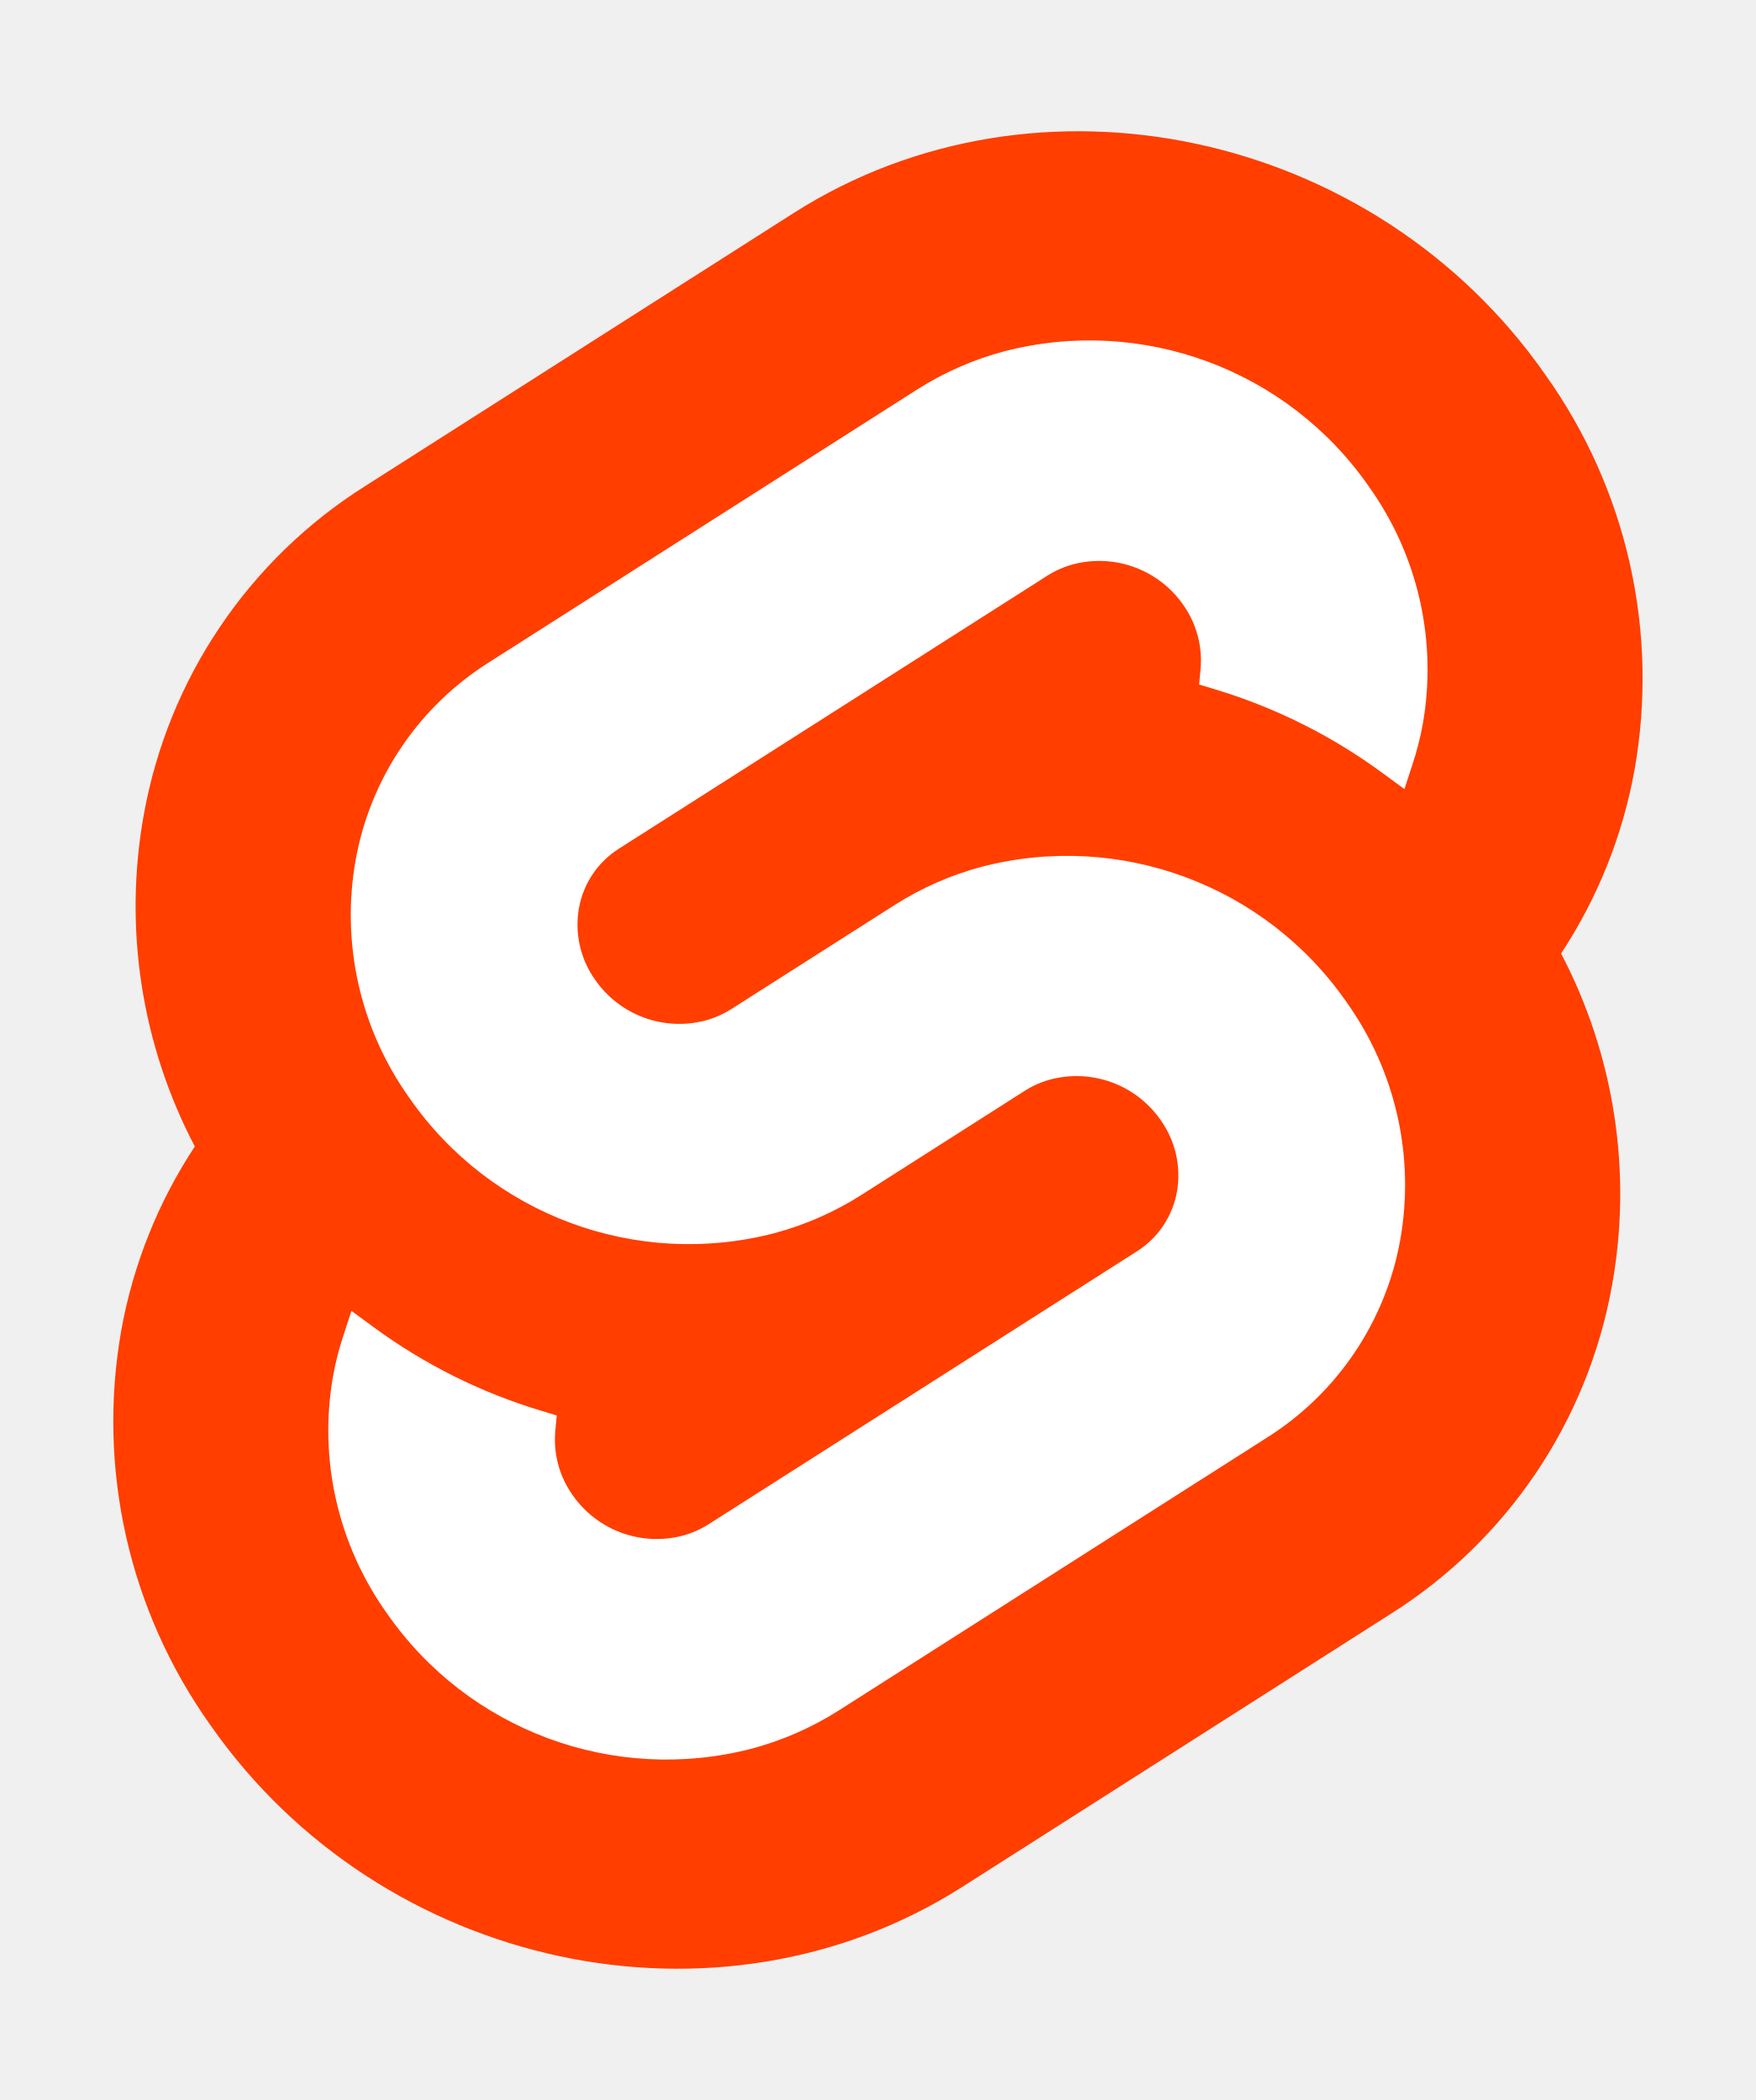
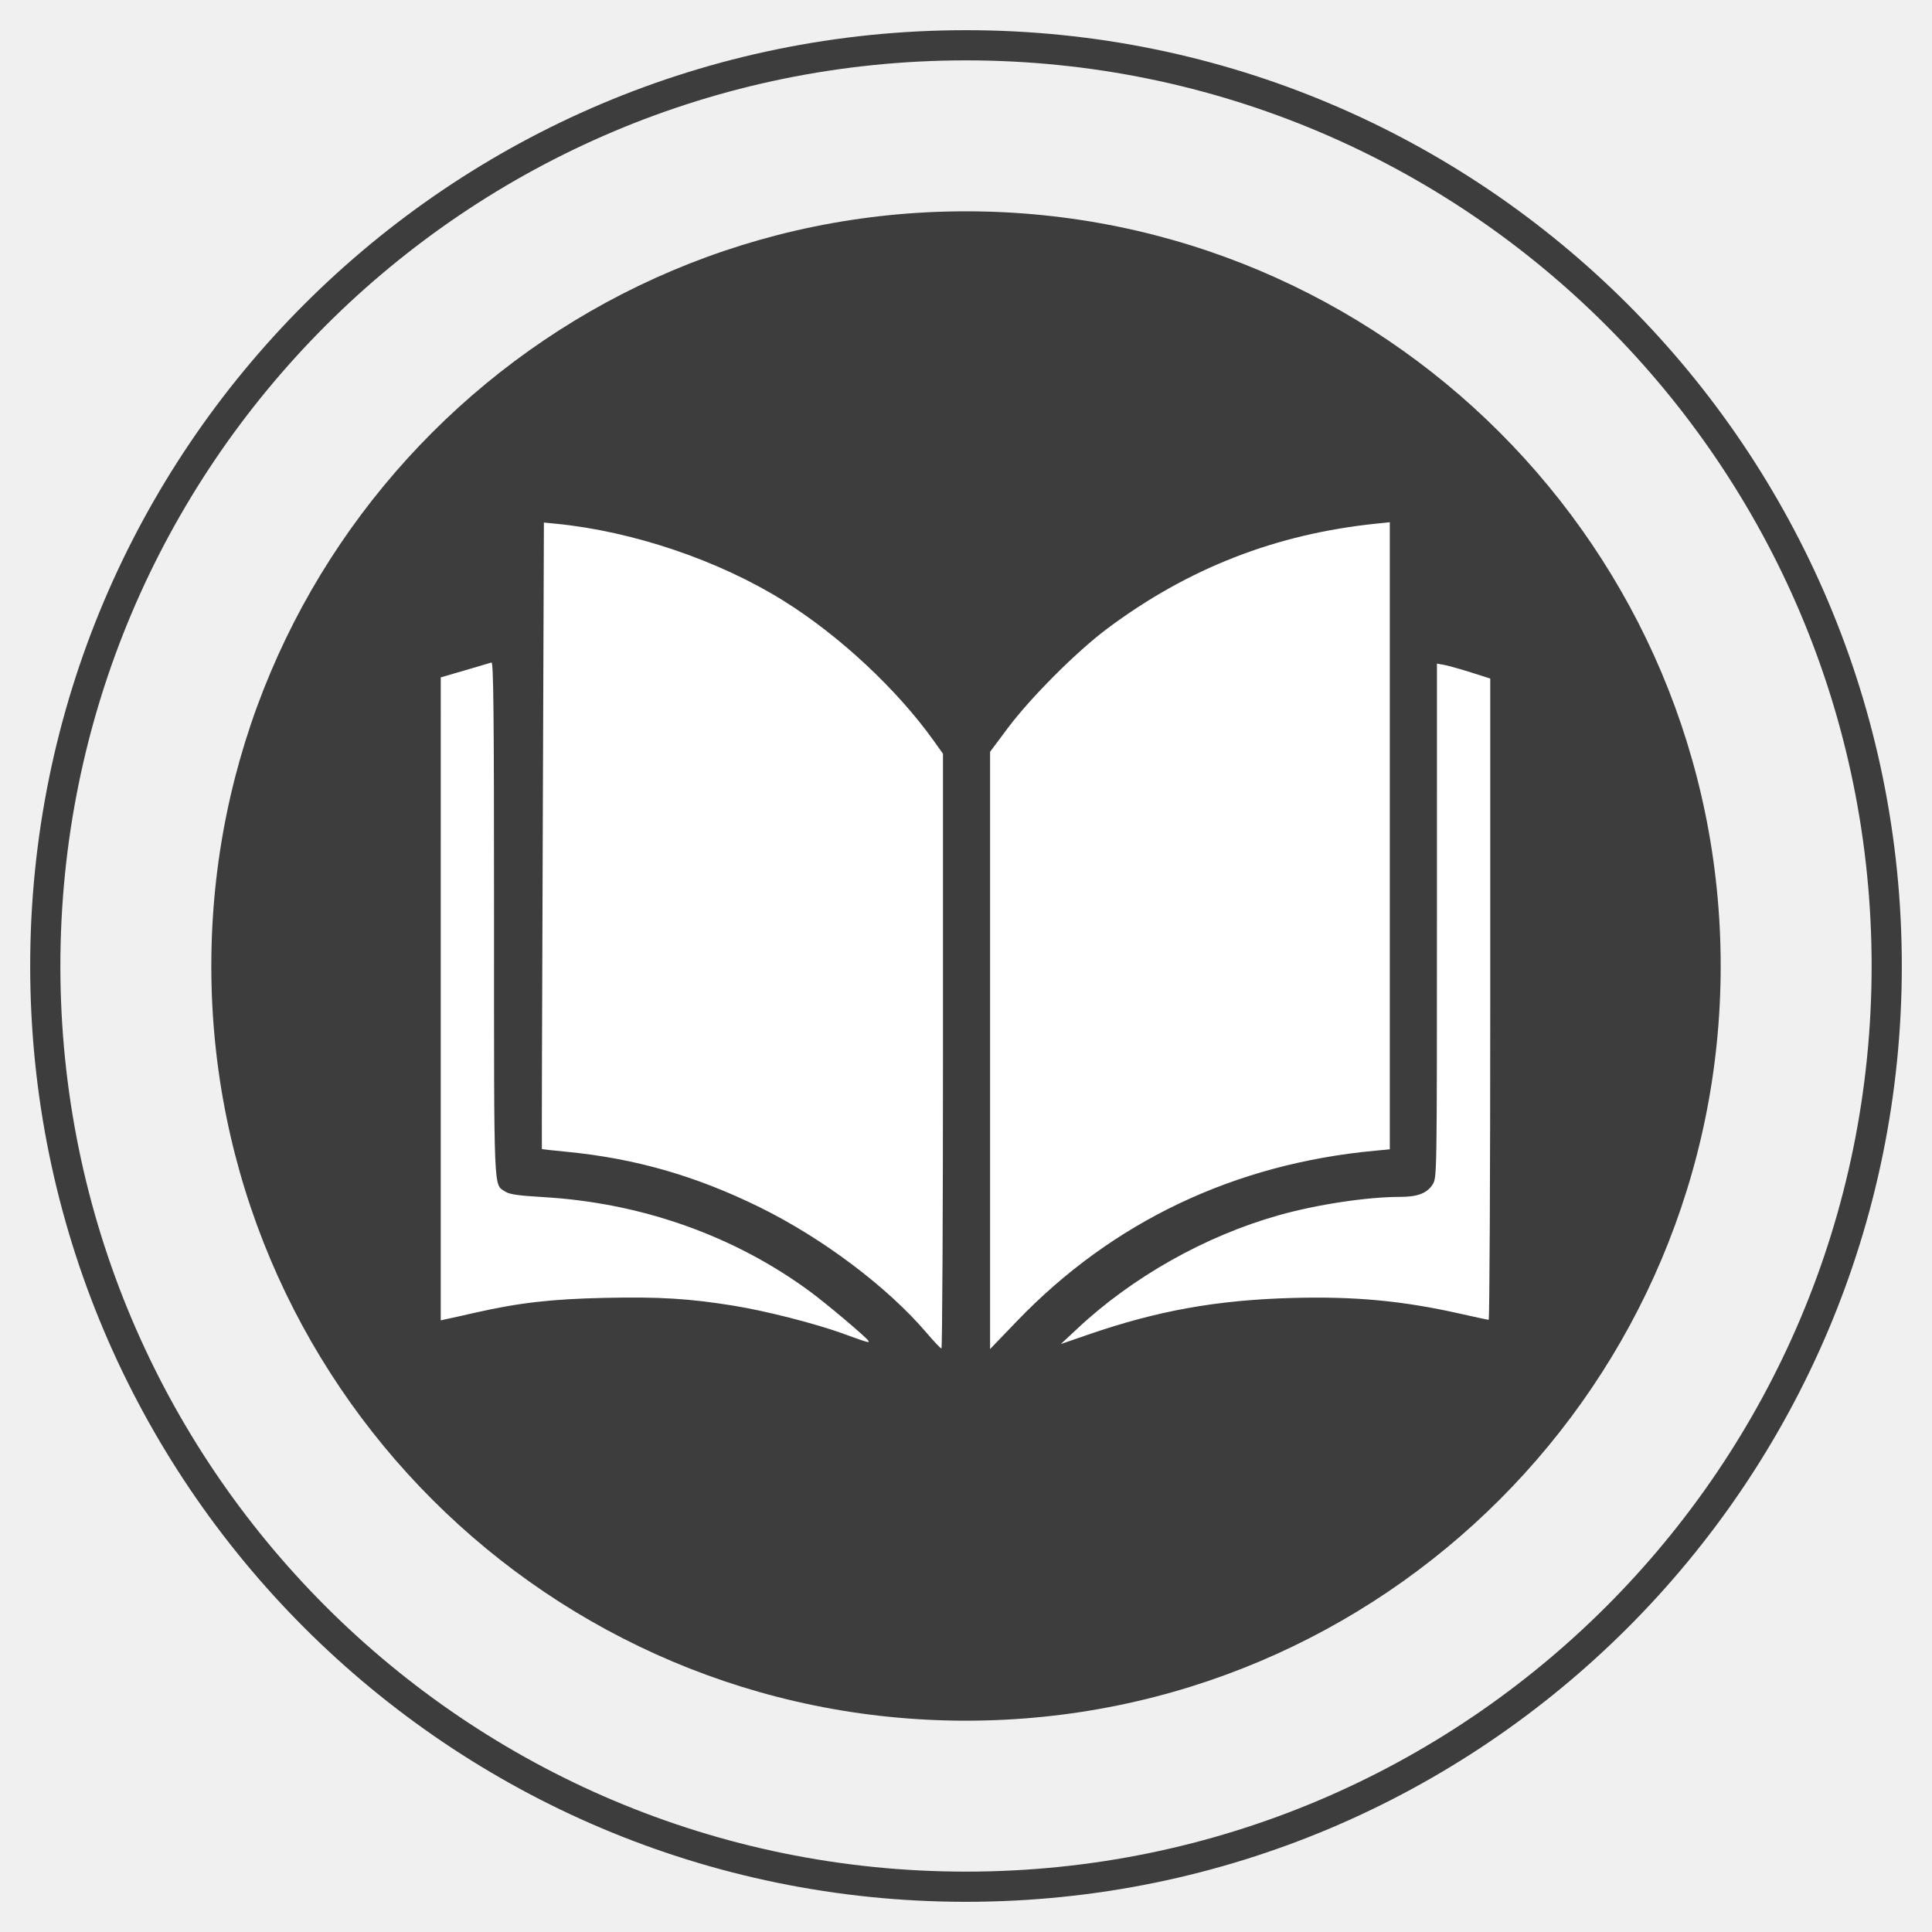
- <svg xmlns="http://www.w3.org/2000/svg" width="107" height="128" viewBox="0 0 107 128">
-   <path d="M94.157 22.819c-10.4-14.885-30.94-19.297-45.792-9.835L22.282 29.608A29.92 29.92 0 0 0 8.764 49.65a31.5 31.5 0 0 0 3.108 20.231 30 30 0 0 0-4.477 11.183 31.9 31.9 0 0 0 5.448 24.116c10.402 14.887 30.942 19.297 45.791 9.835l26.083-16.624A29.92 29.92 0 0 0 98.235 78.35a31.53 31.53 0 0 0-3.105-20.232 30 30 0 0 0 4.474-11.182 31.88 31.88 0 0 0-5.447-24.116" style="fill:#ff3e00" />
-   <path d="M45.817 106.582a20.72 20.72 0 0 1-22.237-8.243 19.17 19.17 0 0 1-3.277-14.503 18 18 0 0 1 .624-2.435l.49-1.498 1.337.981a33.6 33.6 0 0 0 10.203 5.098l.97.294-.09.968a5.85 5.85 0 0 0 1.052 3.878 6.24 6.24 0 0 0 6.695 2.485 5.8 5.8 0 0 0 1.603-.704L69.27 76.28a5.43 5.43 0 0 0 2.45-3.631 5.8 5.8 0 0 0-.987-4.371 6.24 6.24 0 0 0-6.698-2.487 5.7 5.7 0 0 0-1.6.704l-9.953 6.345a19 19 0 0 1-5.296 2.326 20.72 20.72 0 0 1-22.237-8.243 19.17 19.17 0 0 1-3.277-14.502 17.99 17.99 0 0 1 8.13-12.052l26.081-16.623a19 19 0 0 1 5.3-2.329 20.72 20.72 0 0 1 22.237 8.243 19.17 19.17 0 0 1 3.277 14.503 18 18 0 0 1-.624 2.435l-.49 1.498-1.337-.98a33.6 33.6 0 0 0-10.203-5.1l-.97-.294.09-.968a5.86 5.86 0 0 0-1.052-3.878 6.24 6.24 0 0 0-6.696-2.485 5.8 5.8 0 0 0-1.602.704L37.73 51.72a5.42 5.42 0 0 0-2.449 3.63 5.79 5.79 0 0 0 .986 4.372 6.24 6.24 0 0 0 6.698 2.486 5.8 5.8 0 0 0 1.602-.704l9.952-6.342a19 19 0 0 1 5.295-2.328 20.72 20.72 0 0 1 22.237 8.242 19.17 19.17 0 0 1 3.277 14.503 18 18 0 0 1-8.13 12.053l-26.081 16.622a19 19 0 0 1-5.3 2.328" style="fill:#fff" />
+ <svg xmlns="http://www.w3.org/2000/svg" width="640" height="640" viewBox="0 0 640 640" fill="none">
+   <circle cx="320" cy="320" r="250" fill="#3D3D3D" />
+   <circle cx="320" cy="320" r="305" stroke="#3D3D3D" stroke-width="10" />
+   <path d="M306.93 441.506C294.017 426.348 272.463 410.137 251.588 399.88C230.51 389.522 210.49 383.77 187.759 381.545C183.278 381.111 179.562 380.705 179.502 380.647C179.445 380.647 179.56 333.866 179.792 276.819L180.175 173.101L184.313 173.507C209.724 176.027 238.085 185.626 259.545 199.005C278.038 210.533 297.136 228.335 309.311 245.392L312.375 249.685V348.207C312.375 402.391 312.143 446.717 311.865 446.708C311.576 446.699 309.358 444.356 306.93 441.506ZM327.98 347.957V249.025L333.897 241.12C341.452 231.029 356.648 215.825 366.697 208.308C393.558 188.21 422.696 176.852 456.147 173.434L460.391 173V276.863V380.728L455.468 381.192C408.889 385.525 368.508 404.738 336.923 437.59L327.98 446.893V347.957ZM356.839 440.168C375.12 423.02 399.322 409.395 423.633 402.557C436.354 398.979 452.898 396.483 463.88 396.483C469.638 396.483 472.832 395.237 474.633 392.28C475.989 390.049 476.004 389.091 476.007 304.93L476.009 219.825L478.556 220.288C479.955 220.578 483.928 221.679 487.383 222.779L493.664 224.778V330.99C493.664 389.406 493.432 437.202 493.145 437.202C492.856 437.202 488.658 436.304 483.809 435.203C464.646 430.887 448.864 429.404 428.138 429.963C402.998 430.658 383.461 434.163 360.235 442.187L351.407 445.237L356.839 440.168ZM279.429 441.819C269.783 438.366 253.854 434.296 243.1 432.541C228.479 430.166 218.391 429.535 200.471 429.934C182.665 430.311 171.895 431.556 157.203 434.89C153.094 435.817 148.893 436.773 147.866 436.976L146 437.381L146.003 330.885L146.007 224.387L153.982 222.07C158.369 220.795 162.34 219.608 162.807 219.463C163.482 219.173 163.656 236.523 163.656 304.472C163.656 397.325 163.453 392.149 167.416 394.753C168.795 395.651 171.66 396.057 179.843 396.549C212.363 398.403 243.22 409.32 268.411 427.895C273.843 431.901 286.88 442.902 287.627 444.11C288.149 444.95 287.801 444.863 279.431 441.851L279.429 441.819Z" fill="white" />
</svg>
